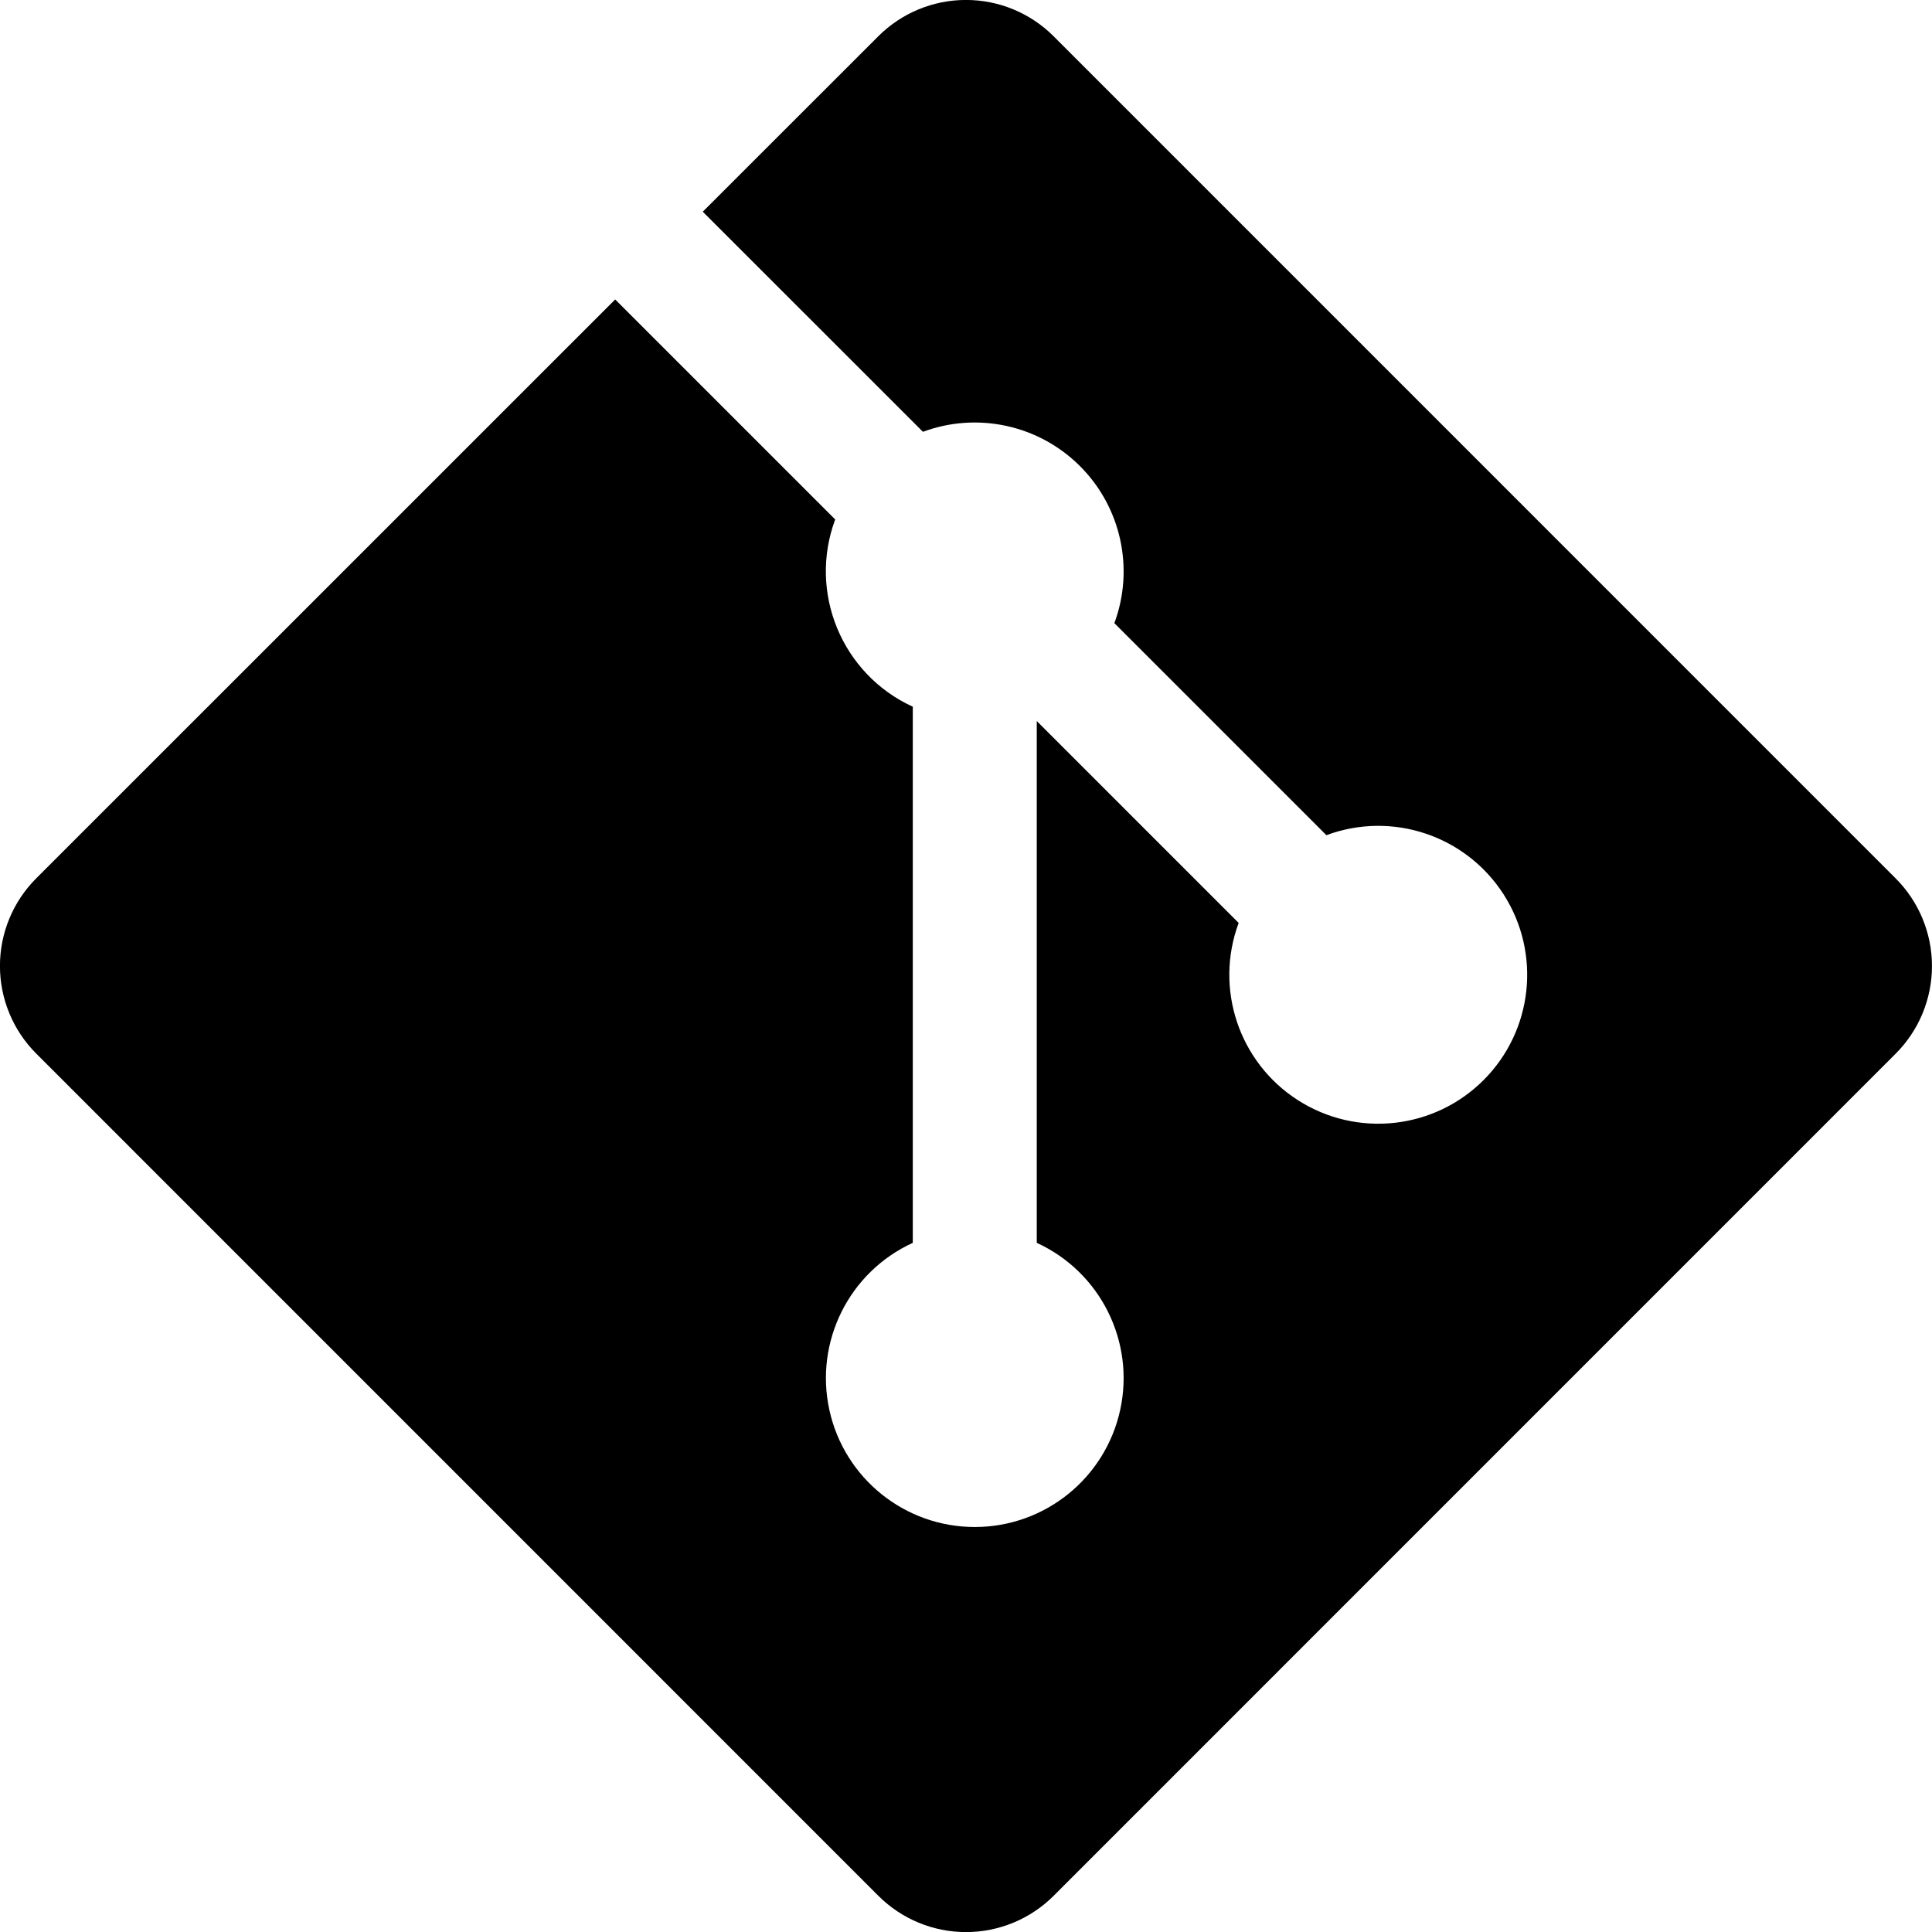
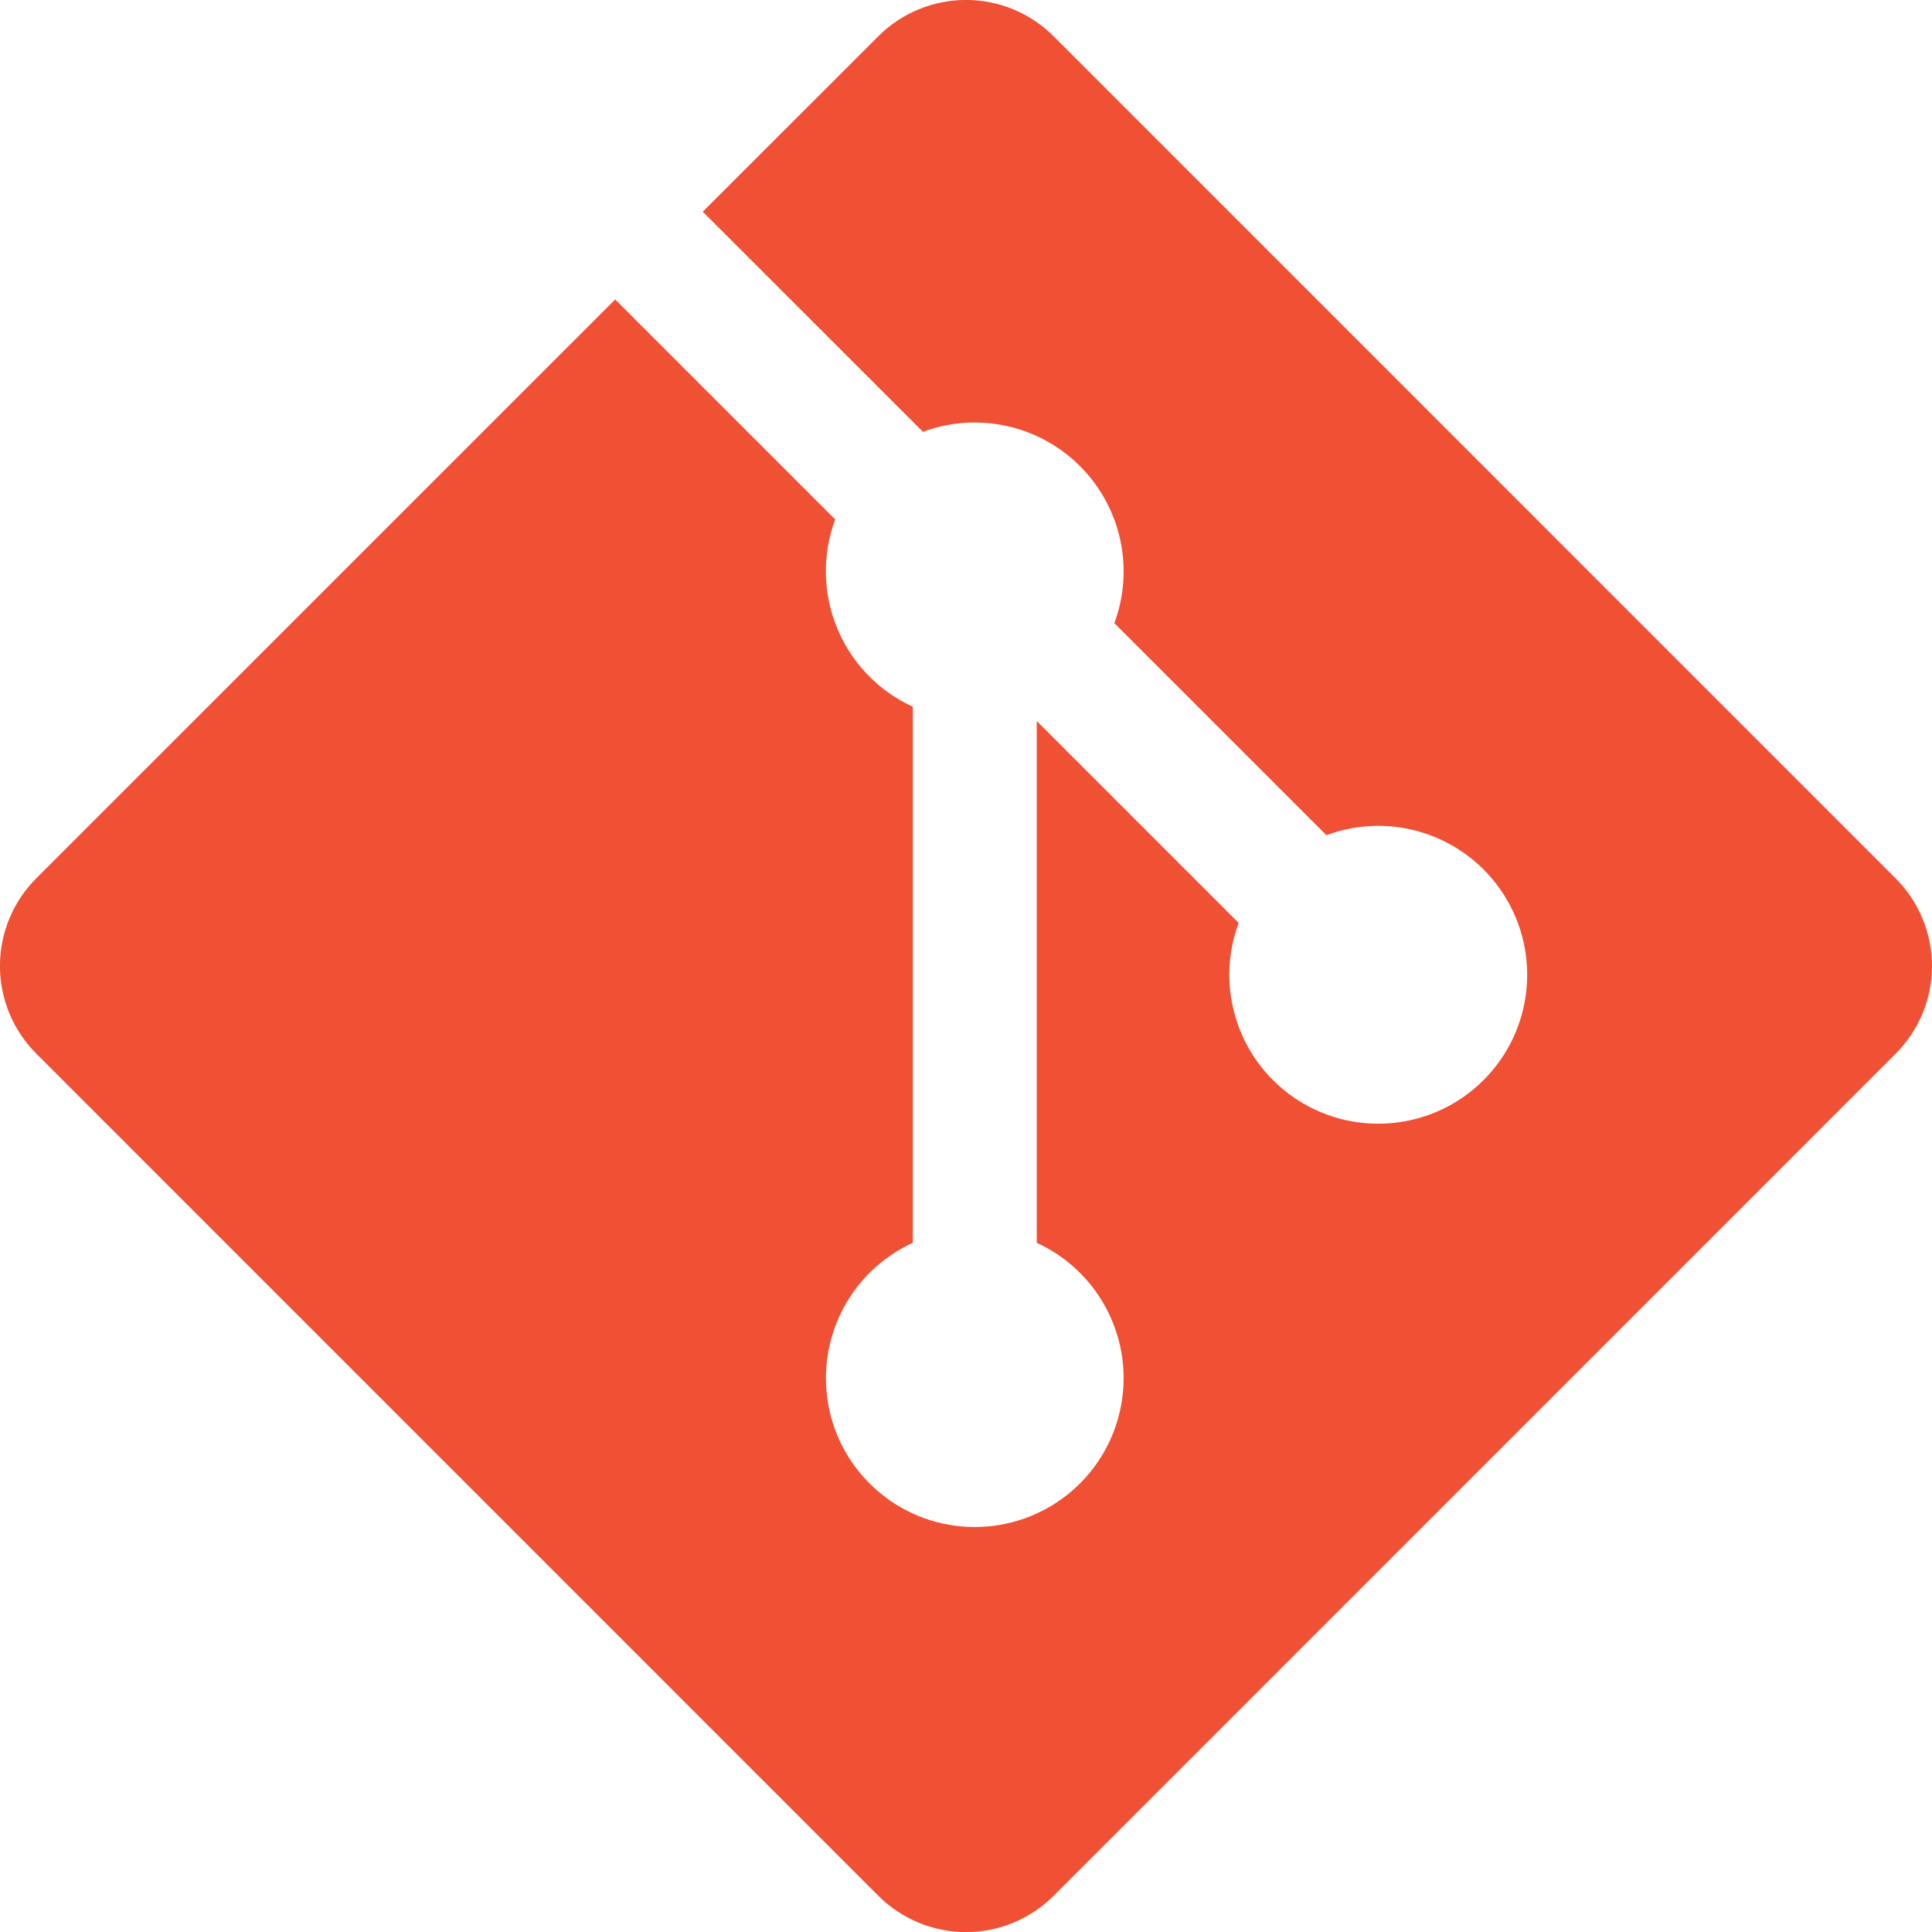
<svg xmlns="http://www.w3.org/2000/svg" role="img" viewBox="0 0 24 24">
-   <path d="M13.09 23.549a1.54 1.54 0 0 1-2.18 0L.451 13.089a1.54 1.54 0 0 1 0-2.179l7.191-7.19 2.733 2.733a1.85 1.85 0 0 0 .964 2.326v6.66a1.849 1.849 0 1 0 1.54 0V8.957l2.508 2.508a1.85 1.85 0 1 0 1.09-1.09l-2.634-2.634a1.85 1.85 0 0 0-2.378-2.377L8.73 2.63 10.91.451a1.54 1.54 0 0 1 2.179 0l10.459 10.46a1.54 1.54 0 0 1 0 2.179z" />
+   <path fill="#F05033" d="M13.09 23.549a1.54 1.54 0 0 1-2.18 0L.451 13.089a1.54 1.54 0 0 1 0-2.179l7.191-7.19 2.733 2.733a1.85 1.85 0 0 0 .964 2.326v6.66a1.849 1.849 0 1 0 1.54 0V8.957l2.508 2.508a1.85 1.85 0 1 0 1.09-1.09l-2.634-2.634a1.85 1.85 0 0 0-2.378-2.377L8.73 2.63 10.91.451a1.54 1.54 0 0 1 2.179 0l10.459 10.46a1.54 1.54 0 0 1 0 2.179z" />
</svg>
